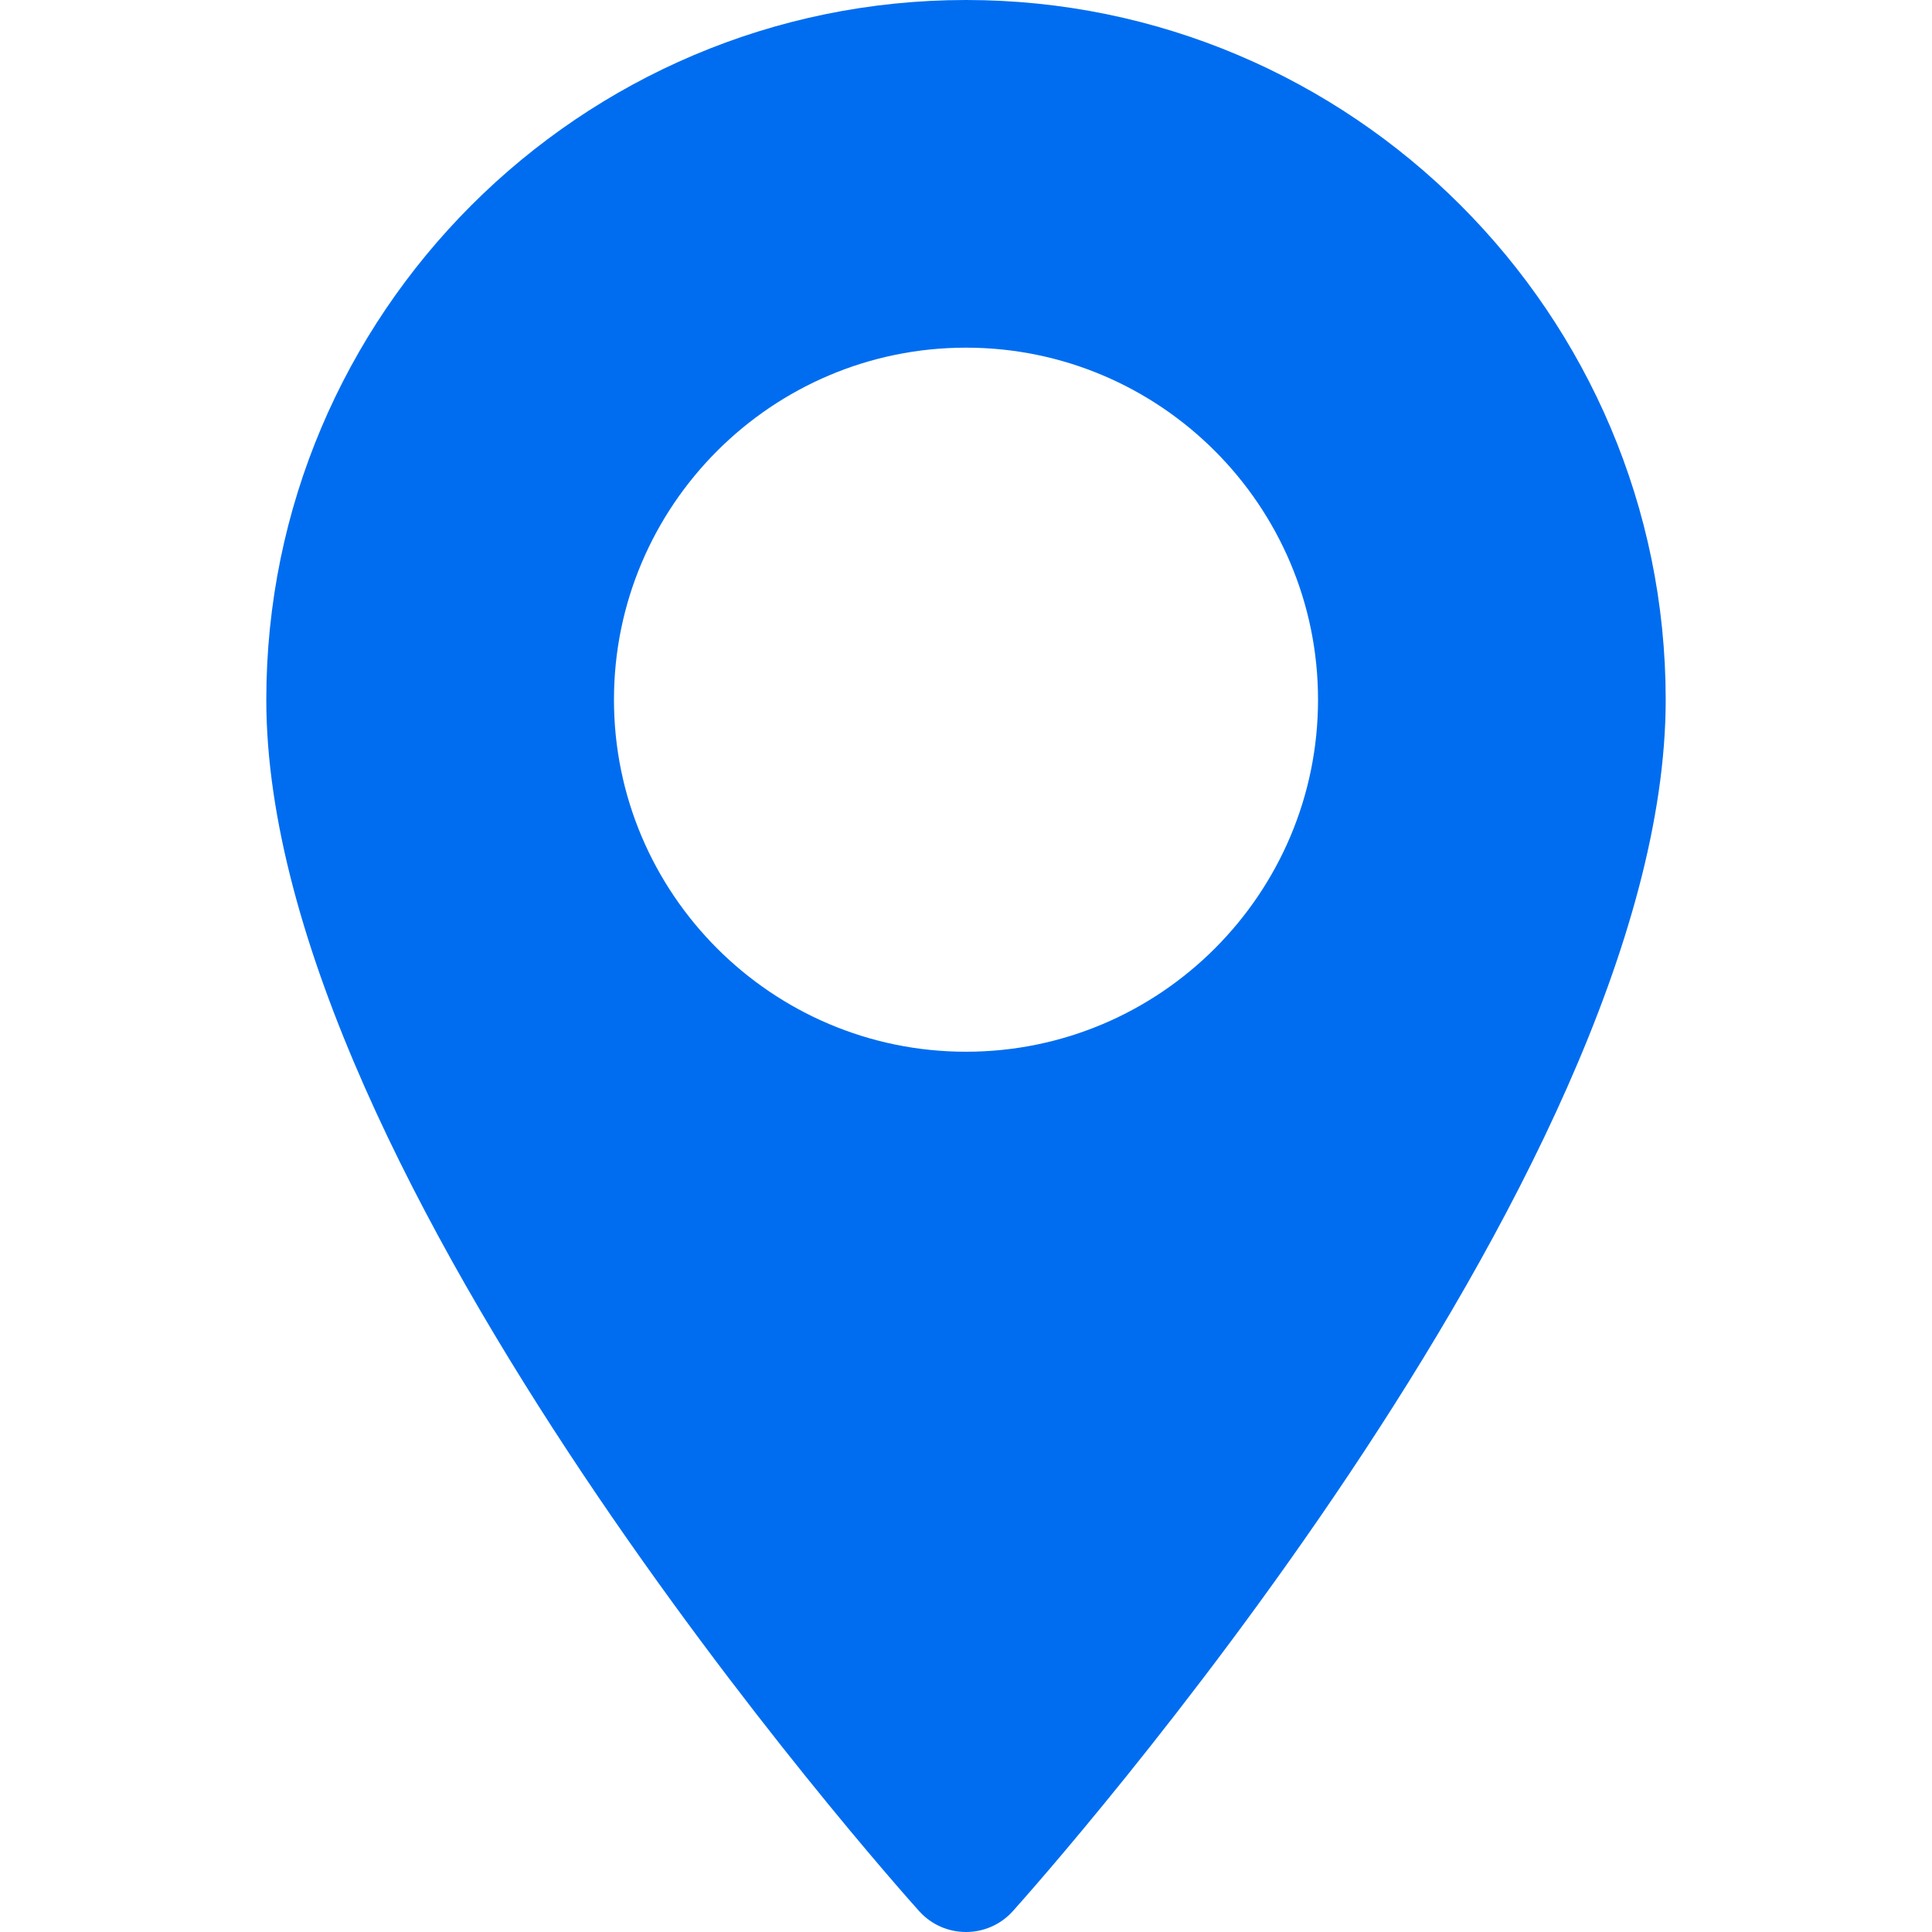
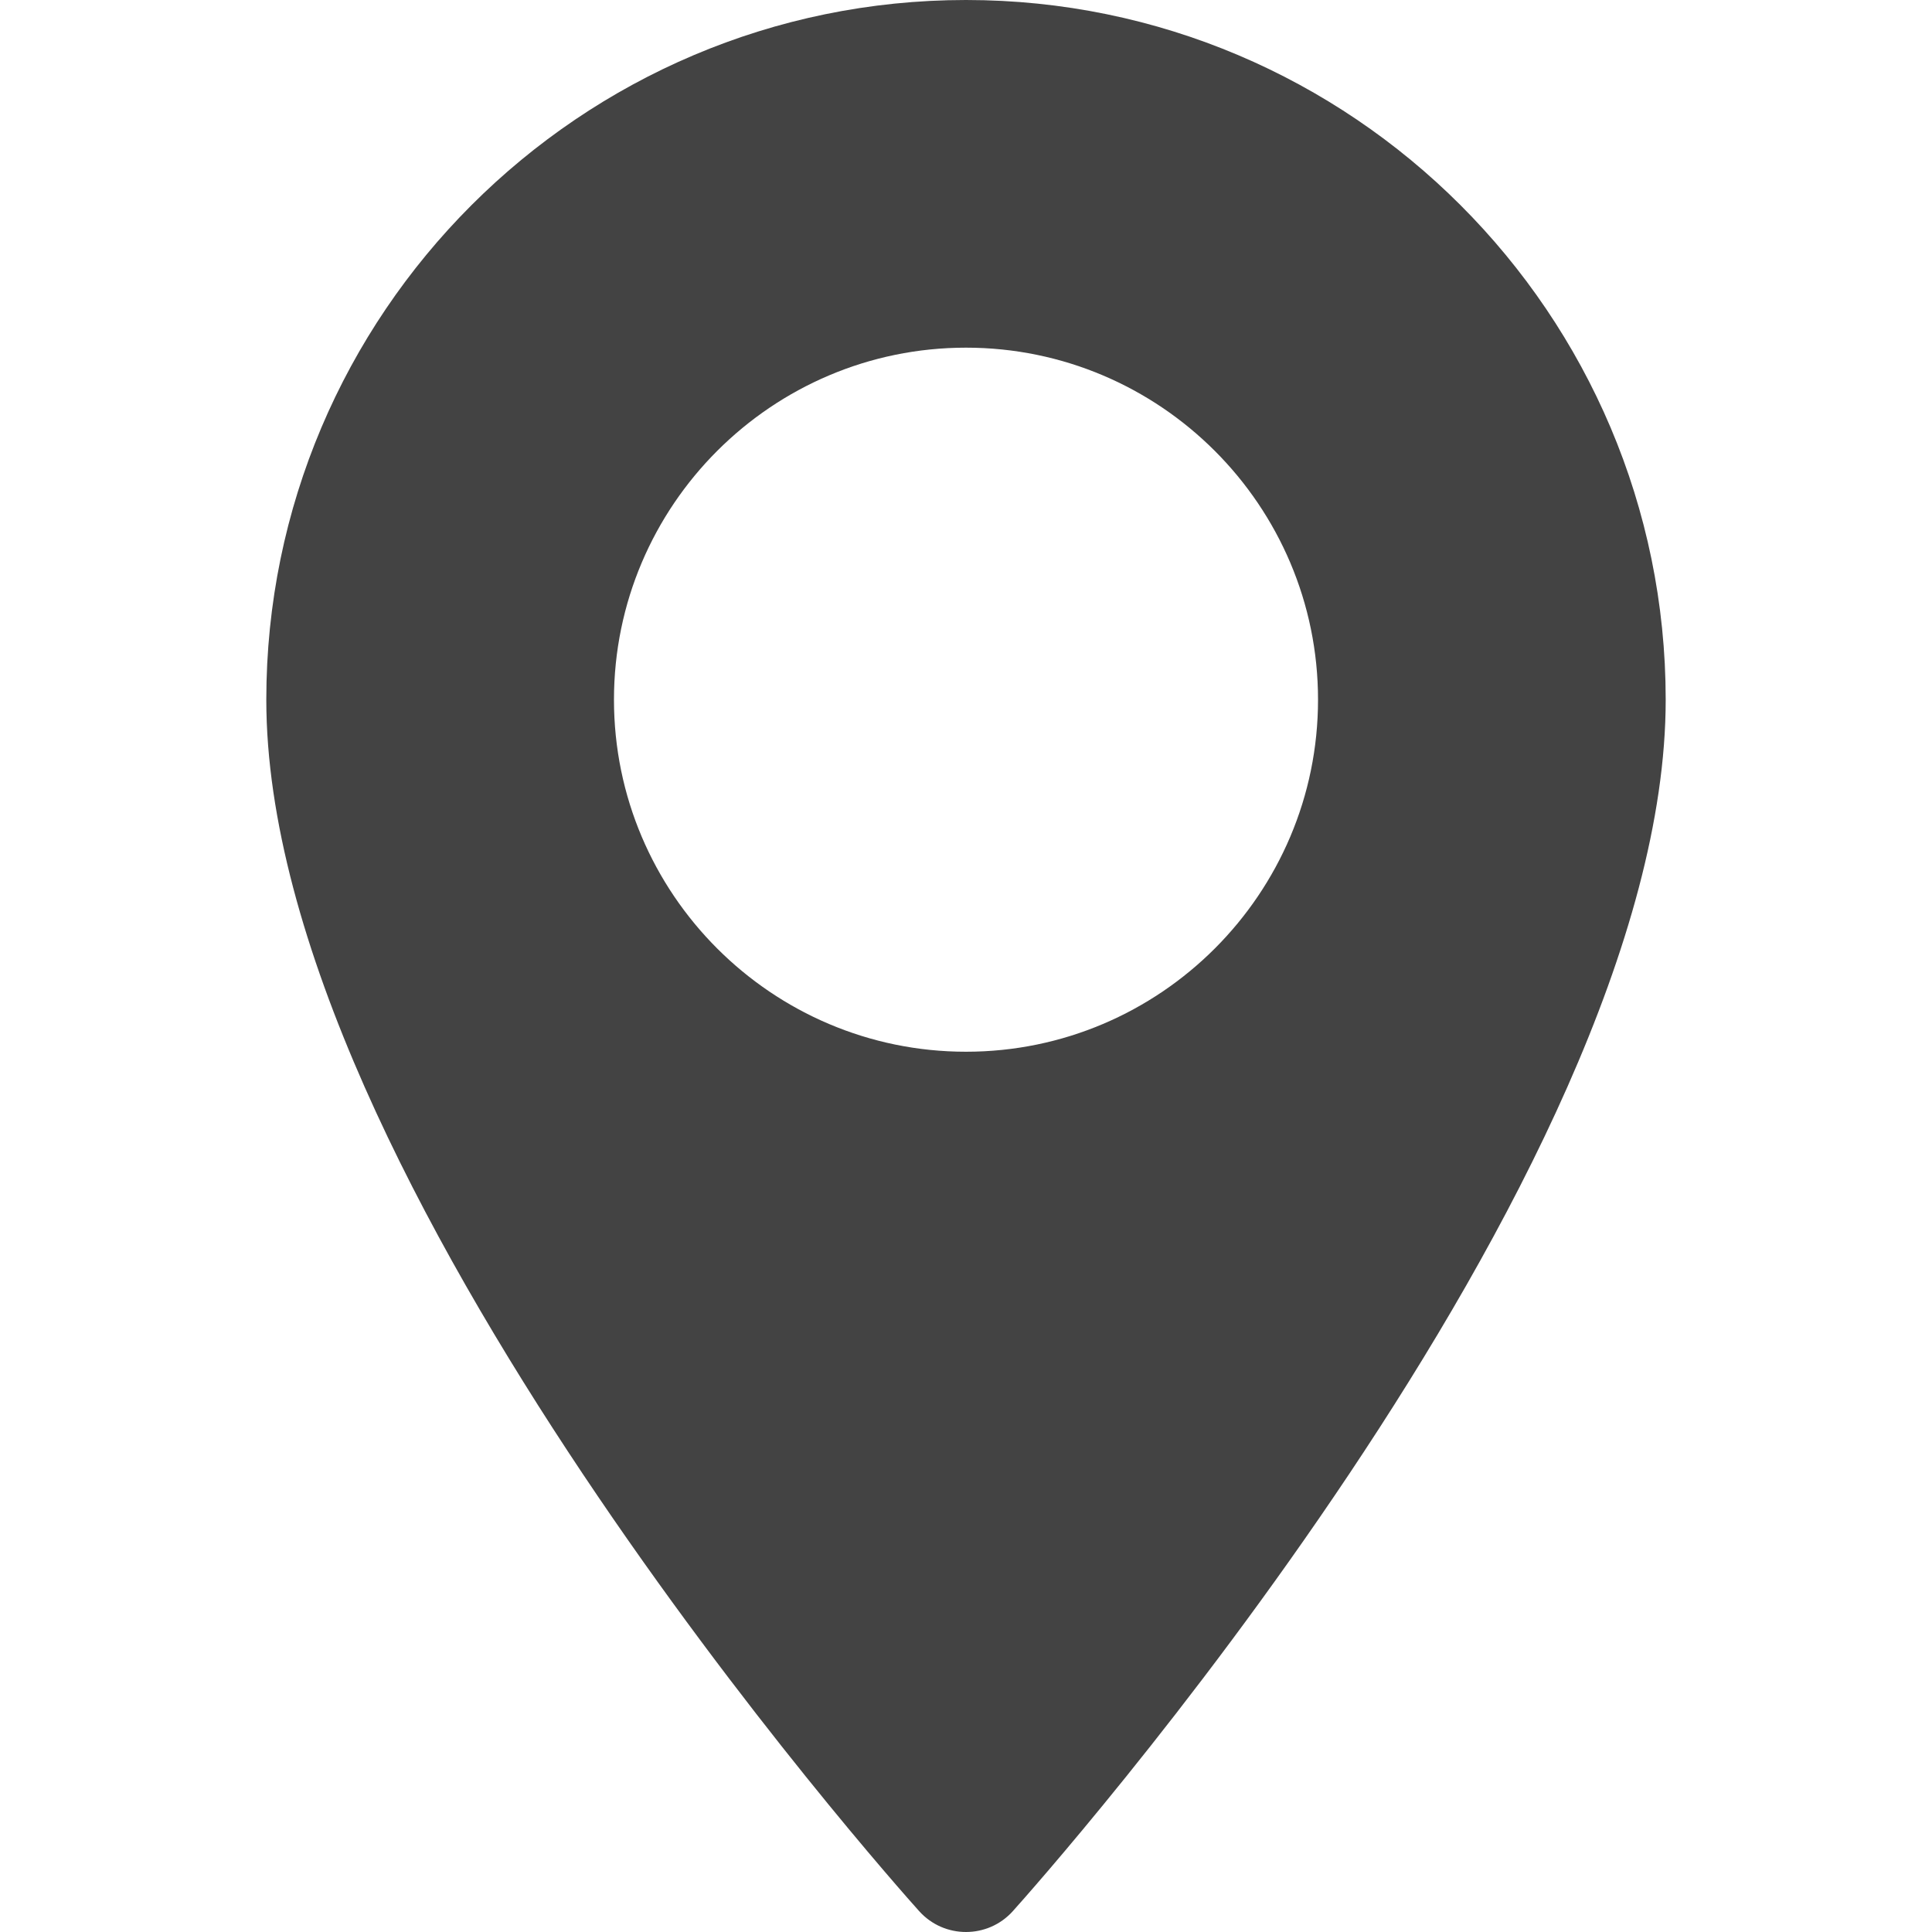
<svg xmlns="http://www.w3.org/2000/svg" version="1.1" id="Layer_1" x="0px" y="0px" viewBox="0 0 512 512" style="enable-background:new 0 0 512 512;" xml:space="preserve" width="512px" height="512px">
  <g>
    <g>
-       <path d="M256,0C153.755,0,70.573,83.182,70.573,185.426c0,126.888,165.939,313.167,173.004,321.035    c6.636,7.391,18.222,7.378,24.846,0c7.065-7.868,173.004-194.147,173.004-321.035C441.425,83.182,358.244,0,256,0z M256,278.719    c-51.442,0-93.292-41.851-93.292-93.293S204.559,92.134,256,92.134s93.291,41.851,93.291,93.293S307.441,278.719,256,278.719z" fill="#006DF0" />
+       <path d="M256,0C153.755,0,70.573,83.182,70.573,185.426c0,126.888,165.939,313.167,173.004,321.035    c6.636,7.391,18.222,7.378,24.846,0c7.065-7.868,173.004-194.147,173.004-321.035C441.425,83.182,358.244,0,256,0z M256,278.719    c-51.442,0-93.292-41.851-93.292-93.293S204.559,92.134,256,92.134s93.291,41.851,93.291,93.293S307.441,278.719,256,278.719z" fill="#434343" />
    </g>
  </g>
  <g>
</g>
  <g>
</g>
  <g>
</g>
  <g>
</g>
  <g>
</g>
  <g>
</g>
  <g>
</g>
  <g>
</g>
  <g>
</g>
  <g>
</g>
  <g>
</g>
  <g>
</g>
  <g>
</g>
  <g>
</g>
  <g>
</g>
</svg>
